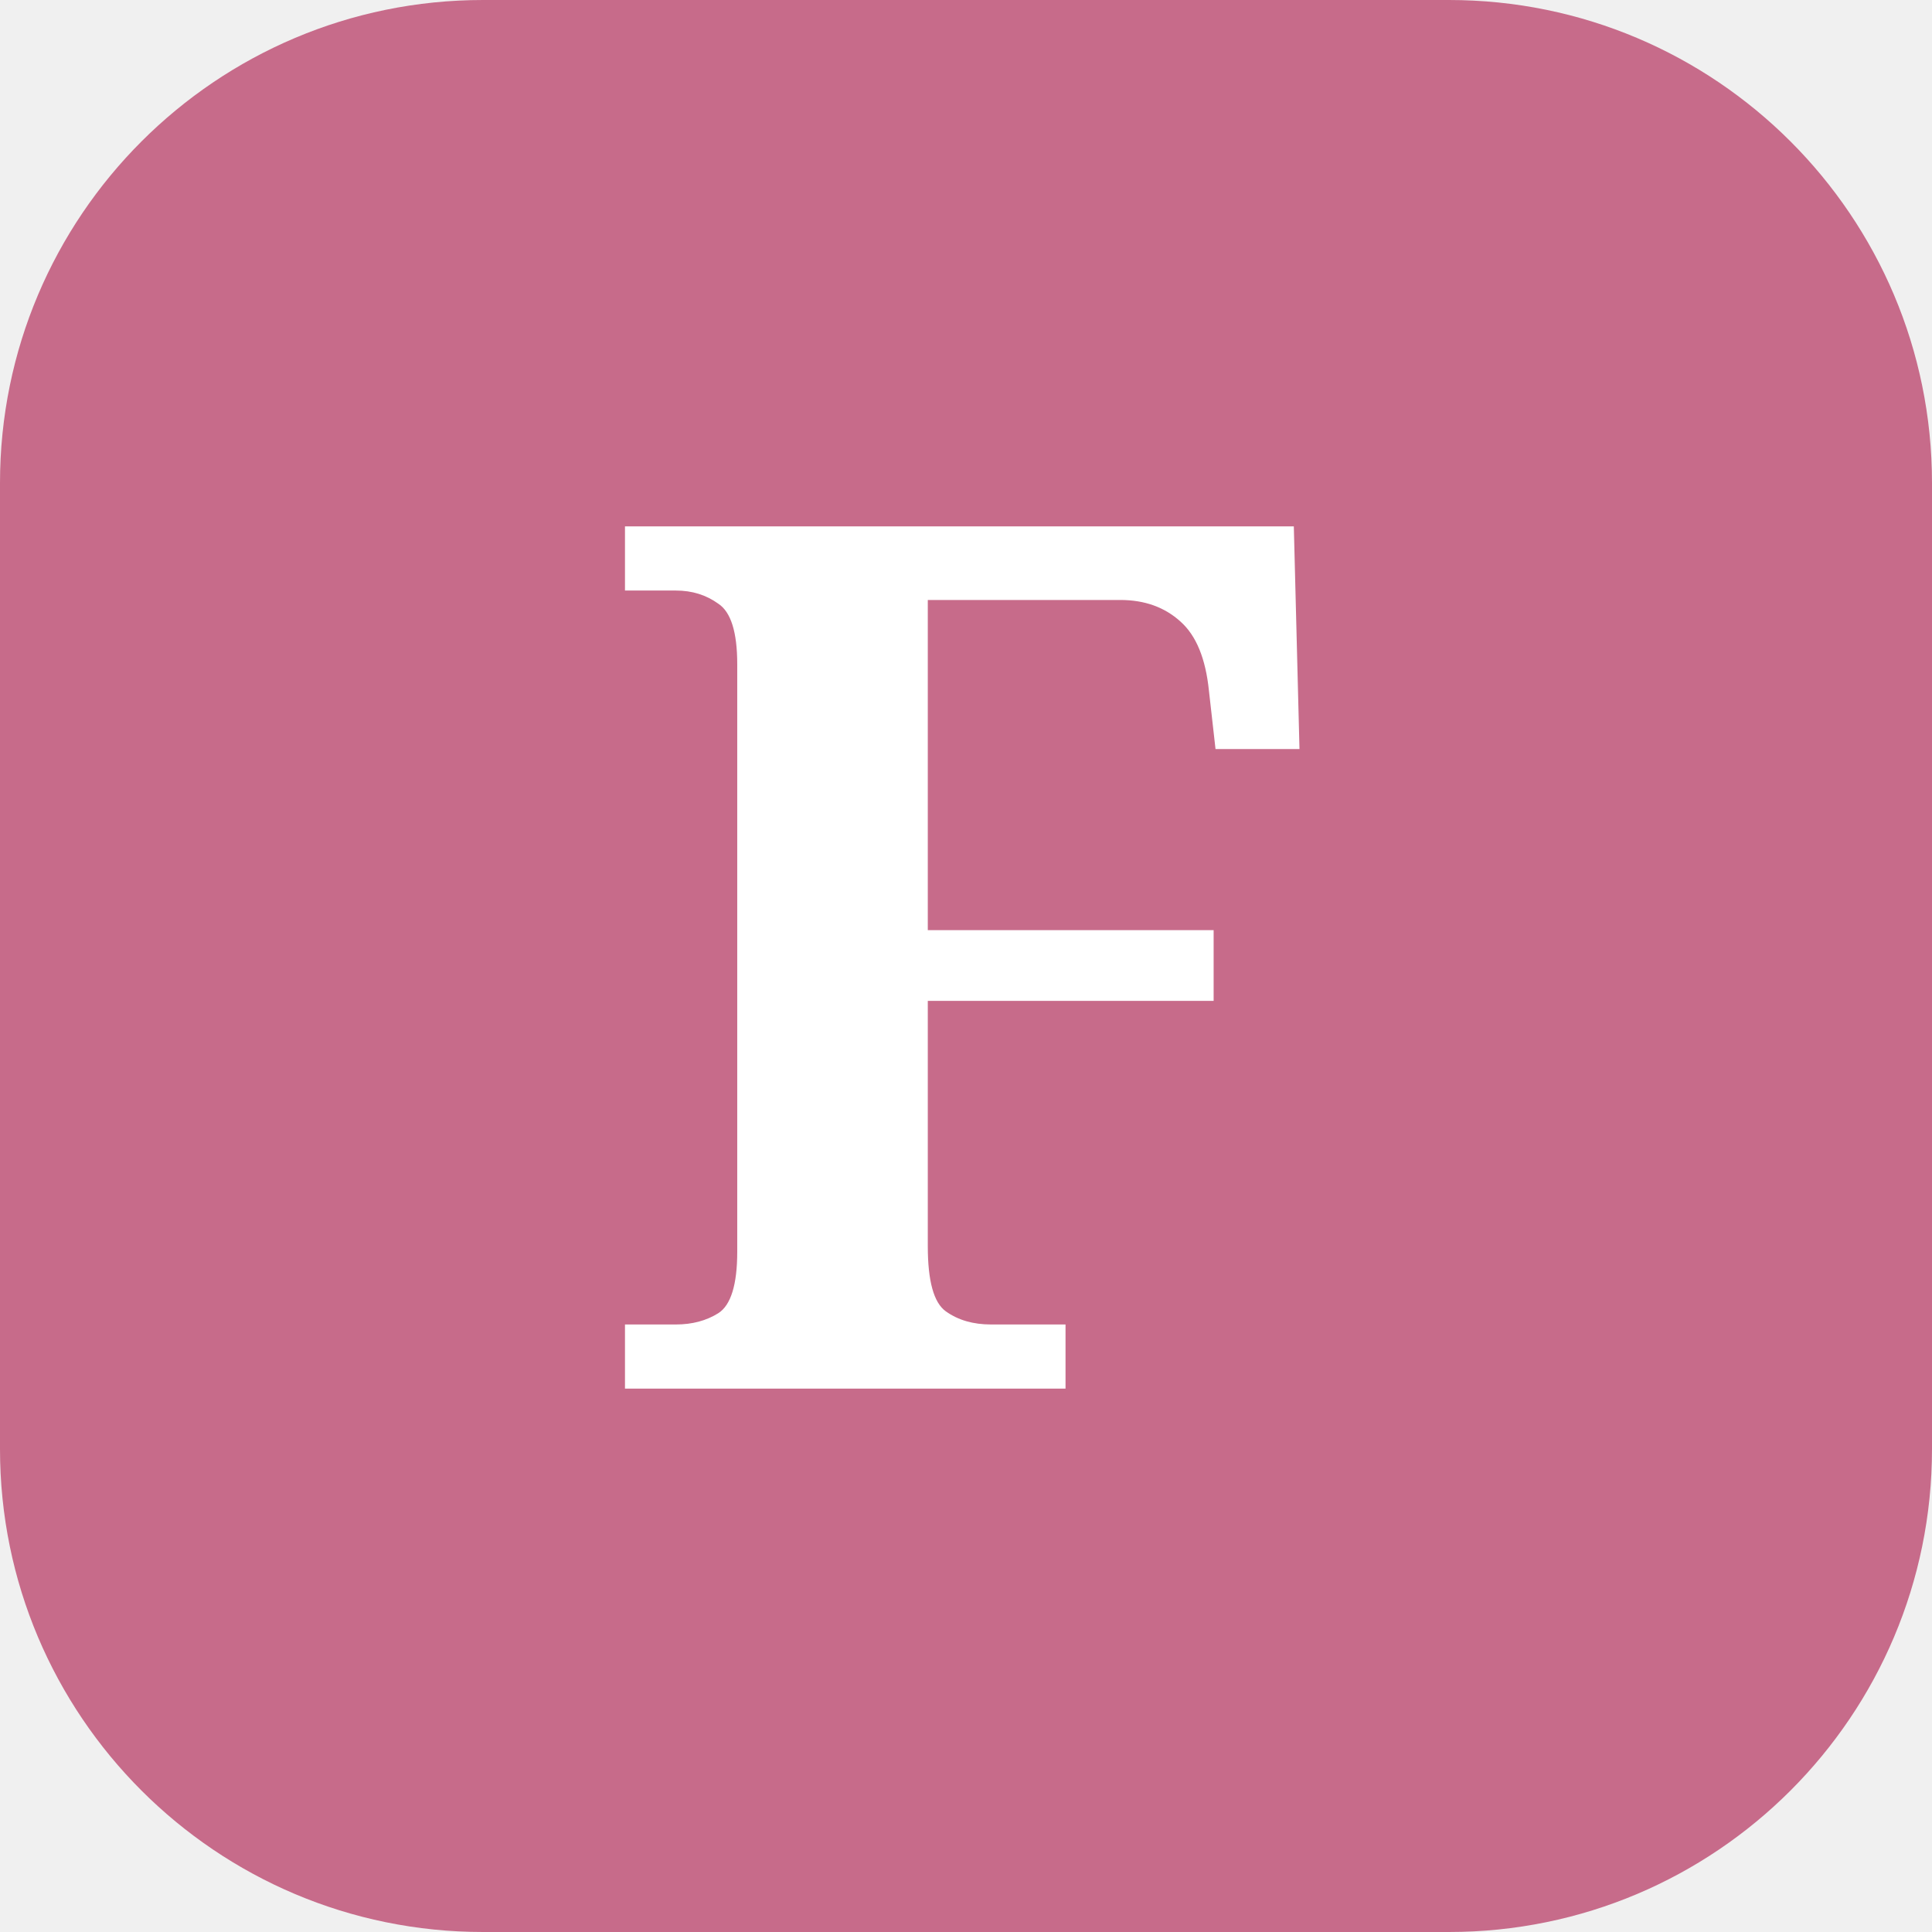
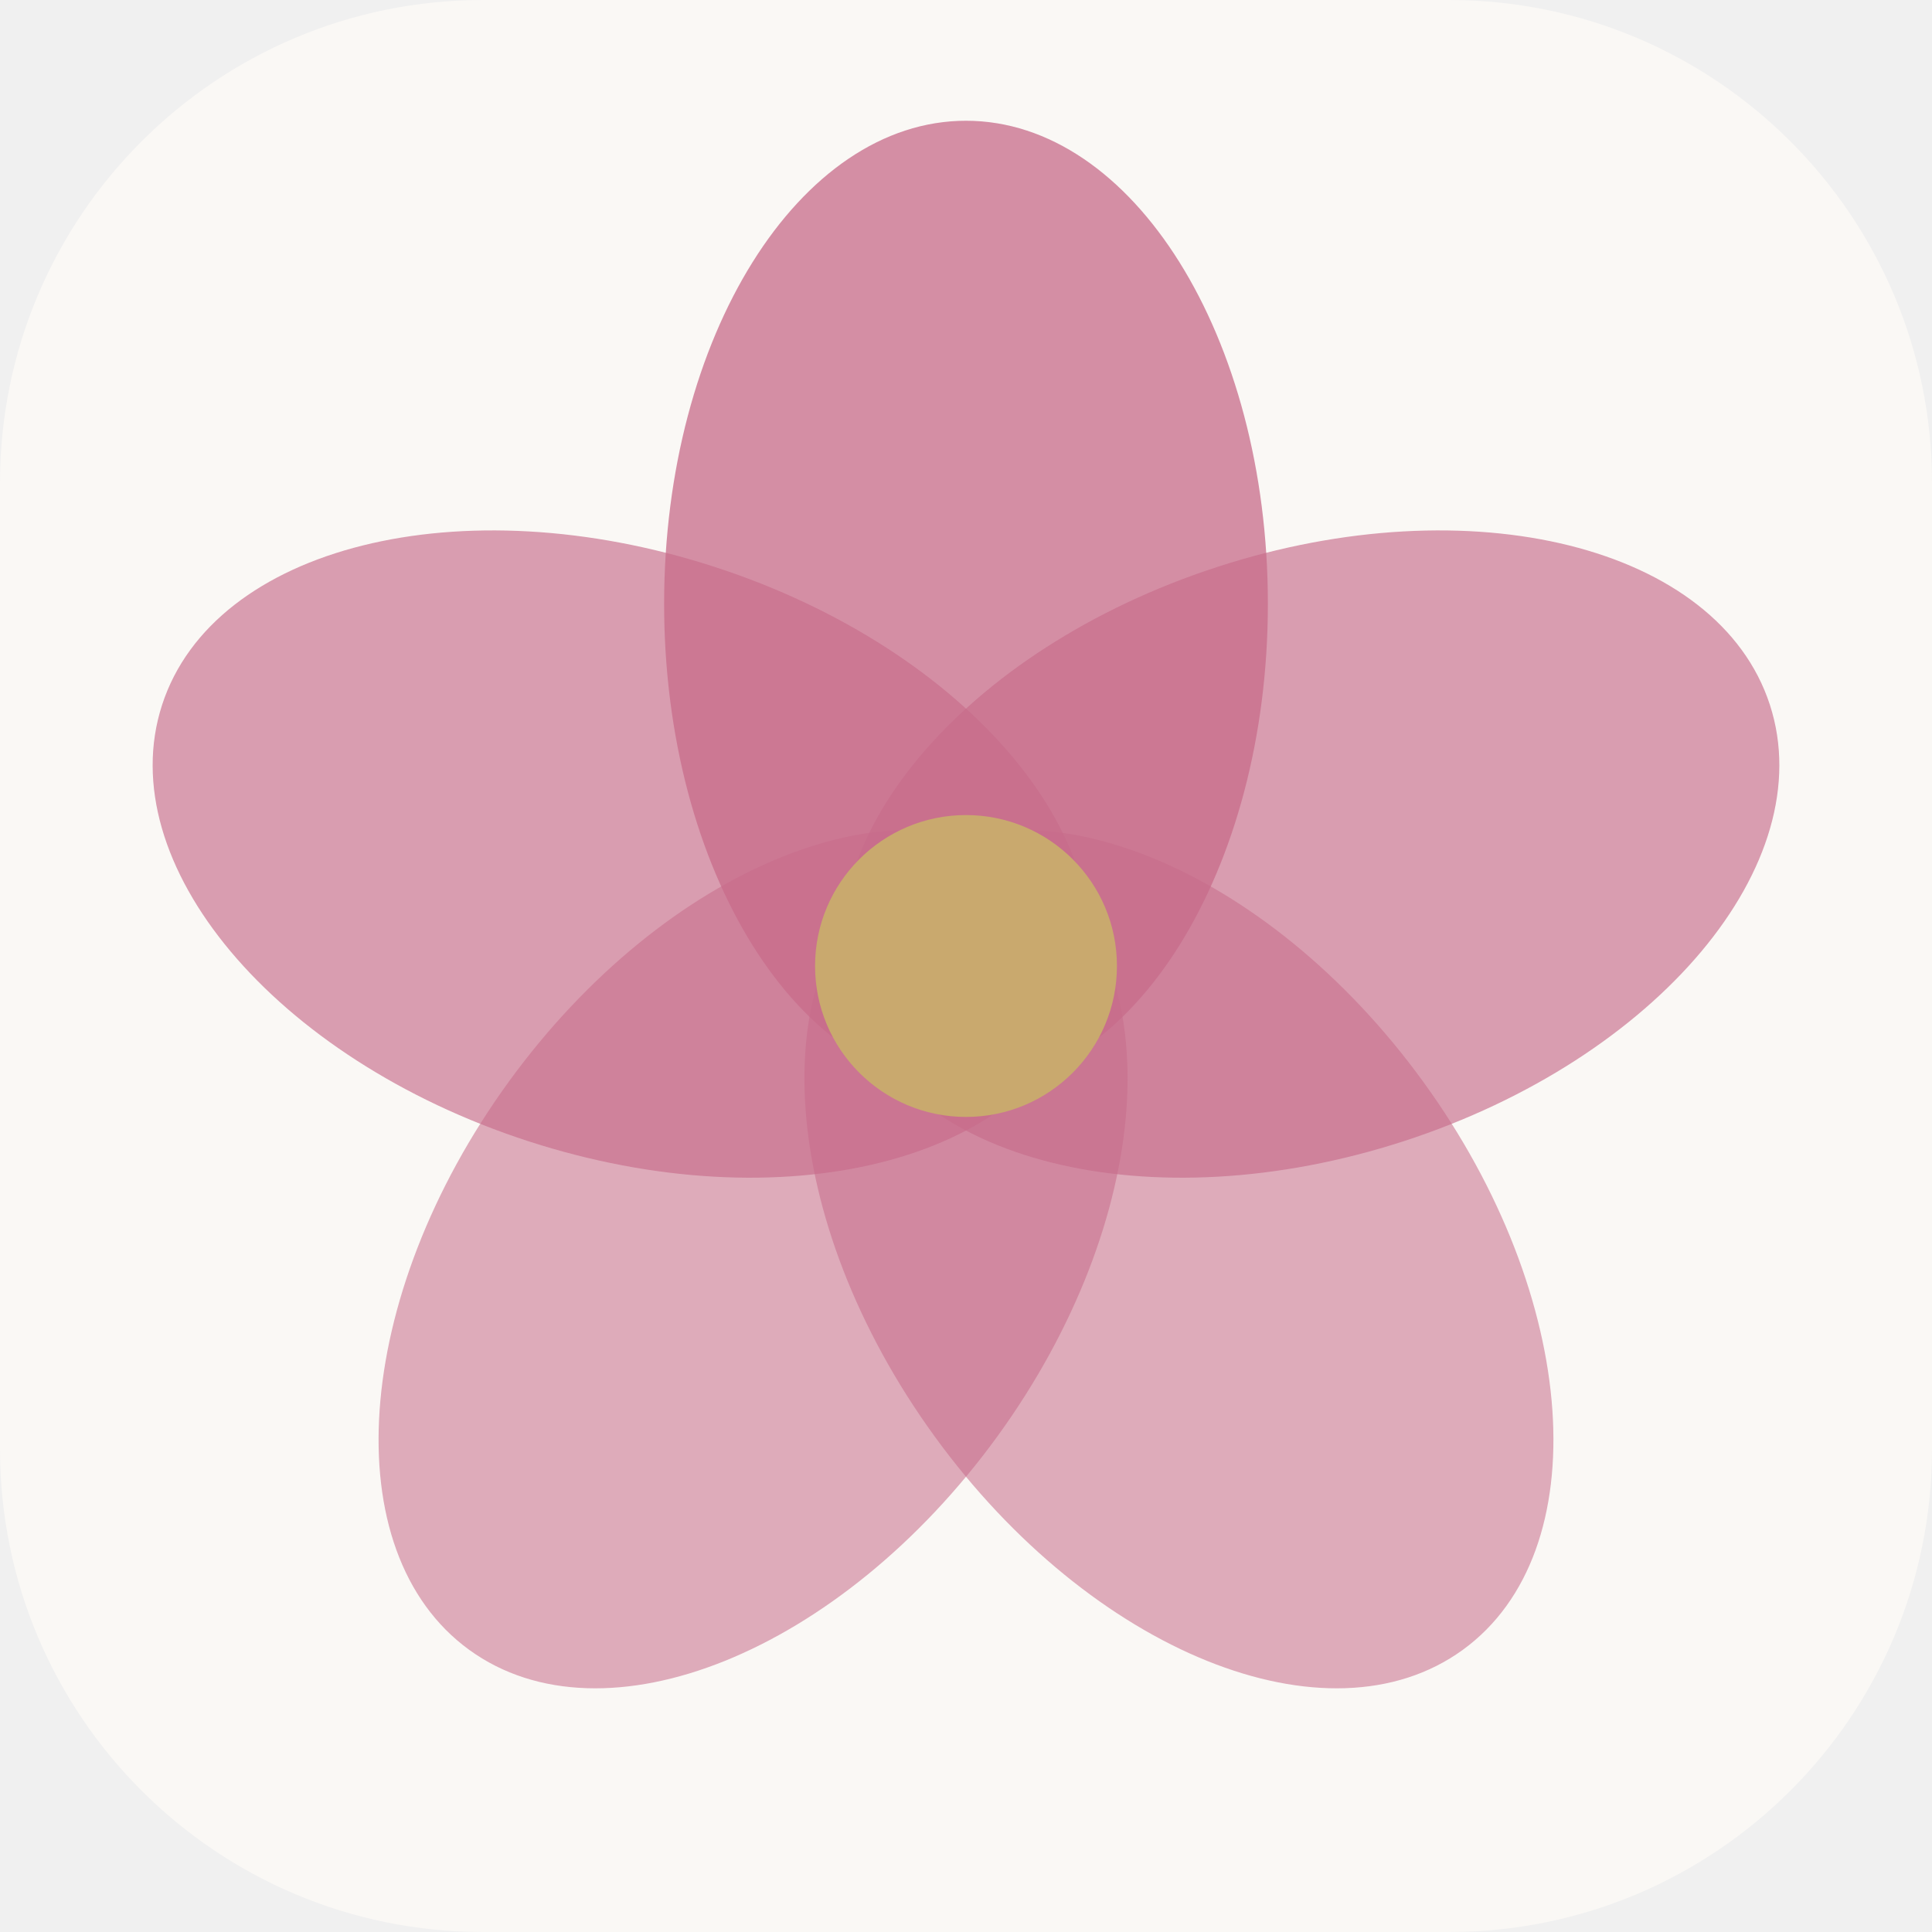
- <svg xmlns="http://www.w3.org/2000/svg" viewBox="0 0 32 32">
-   <rect width="32" height="32" rx="8" fill="#C76B8A" />
-   <text x="16" y="23" font-family="Georgia, serif" font-size="20" font-weight="600" fill="#FFFFFF" text-anchor="middle">F</text>
+ <svg xmlns="http://www.w3.org/2000/svg" viewBox="0 0 32 32" fill="none">
+   <rect width="32" height="32" rx="8" fill="#FAF8F5" />
+   <ellipse cx="16" cy="10" rx="5" ry="8" fill="#C76B8A" opacity="0.75" transform="rotate(0 16 16)" />
+   <ellipse cx="16" cy="10" rx="5" ry="8" fill="#C76B8A" opacity="0.65" transform="rotate(72 16 16)" />
+   <ellipse cx="16" cy="10" rx="5" ry="8" fill="#C76B8A" opacity="0.55" transform="rotate(144 16 16)" />
+   <ellipse cx="16" cy="10" rx="5" ry="8" fill="#C76B8A" opacity="0.55" transform="rotate(216 16 16)" />
+   <ellipse cx="16" cy="10" rx="5" ry="8" fill="#C76B8A" opacity="0.65" transform="rotate(288 16 16)" />
+   <circle cx="16" cy="16" r="2.5" fill="#C9A96E" />
</svg>
